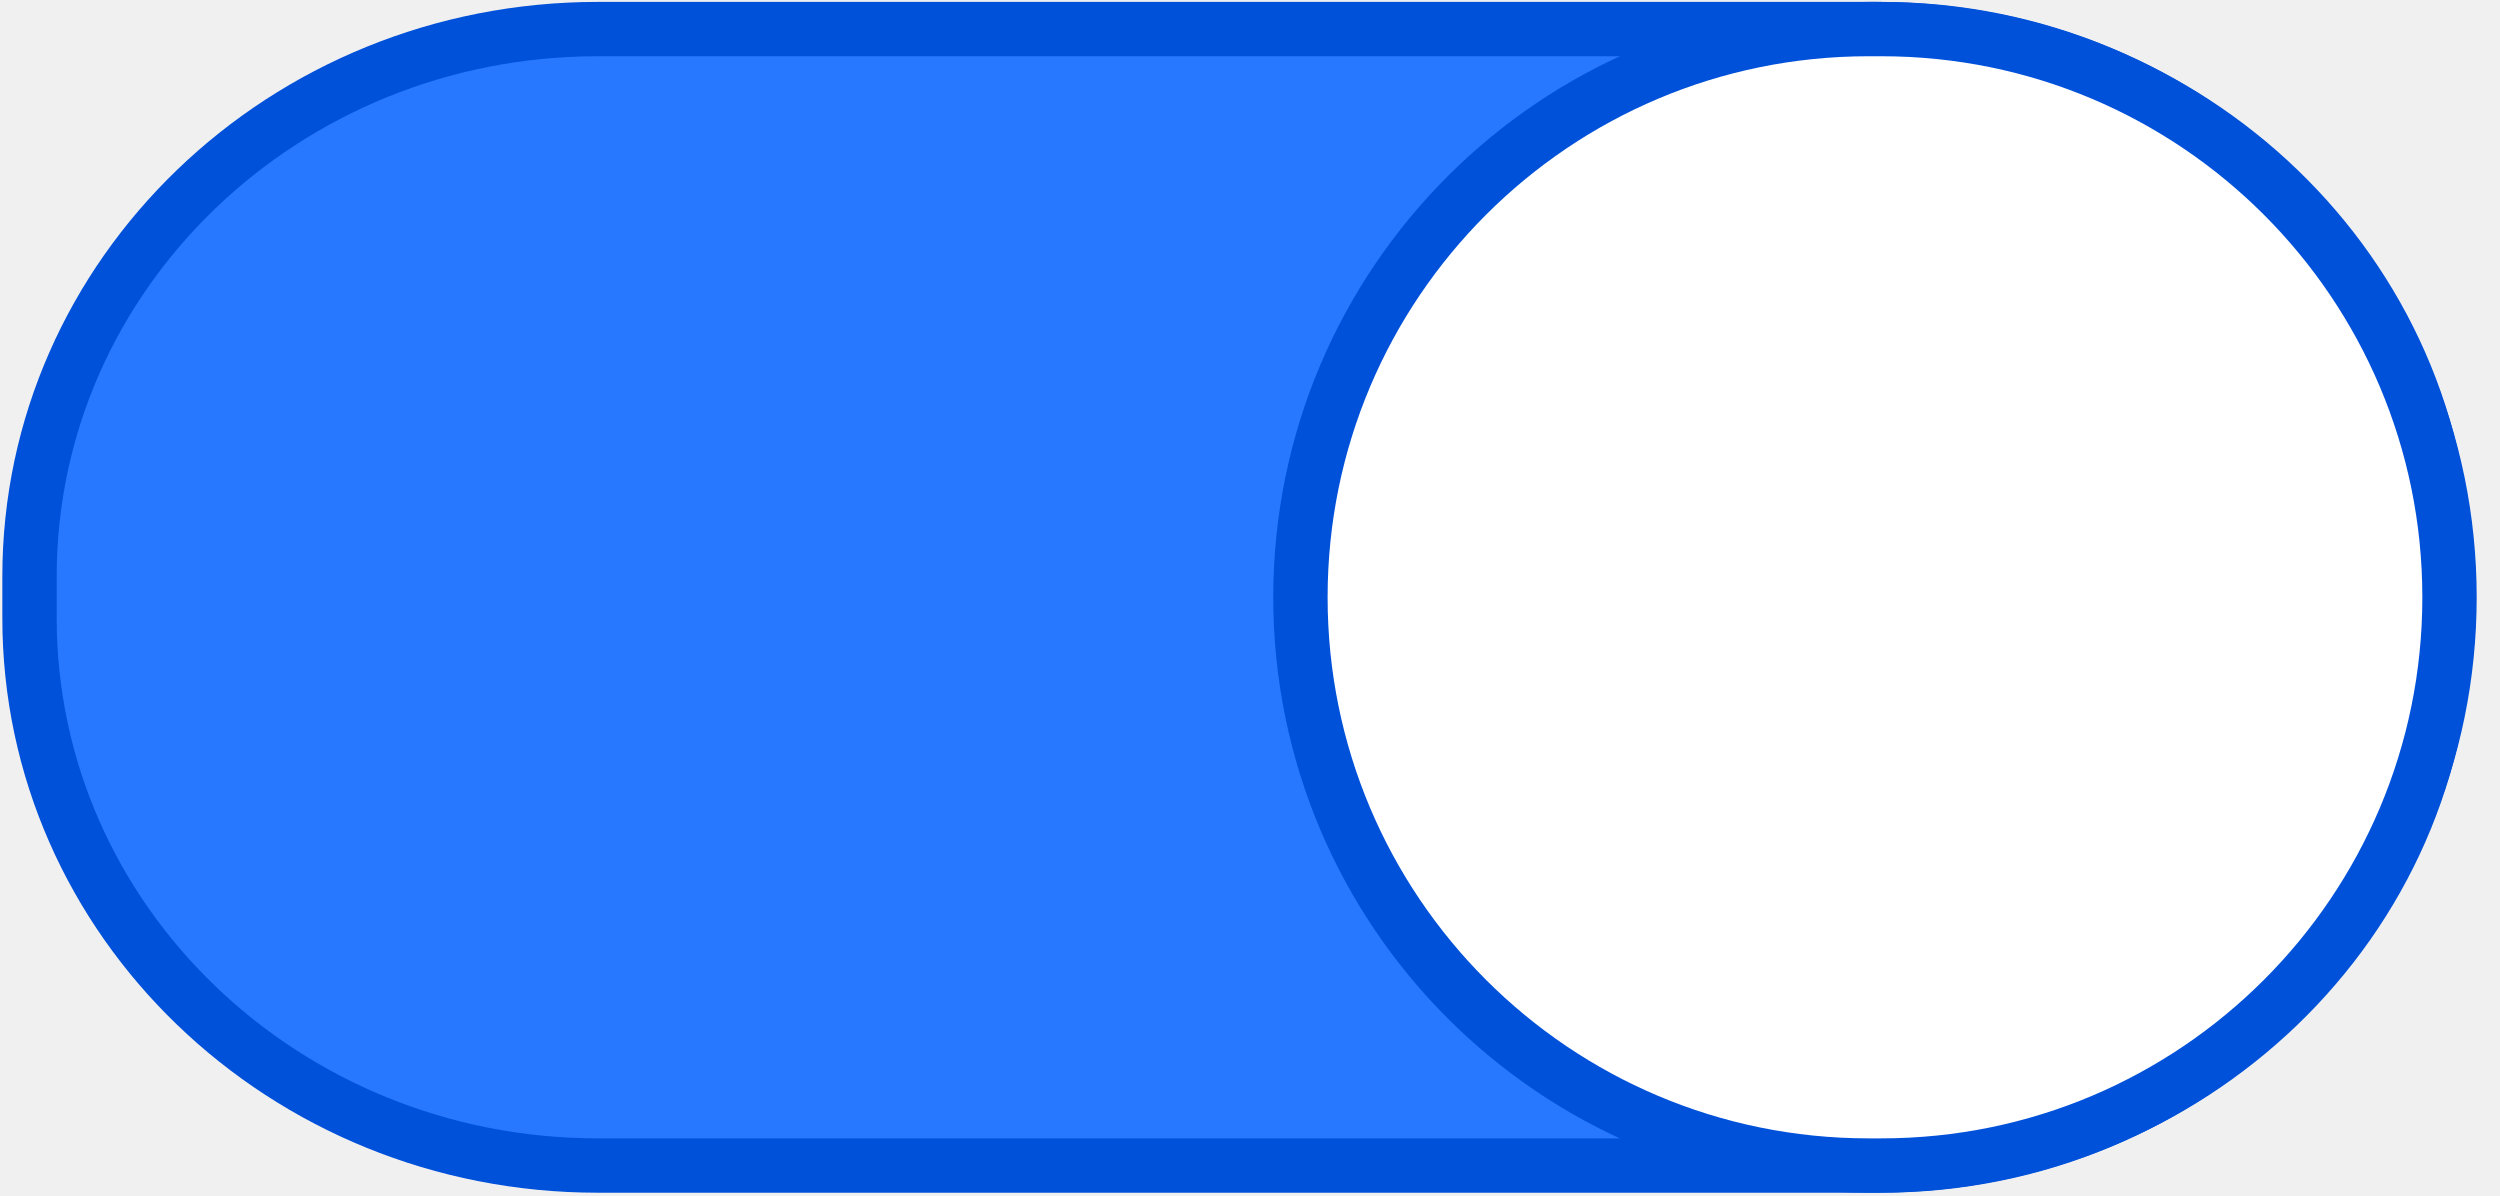
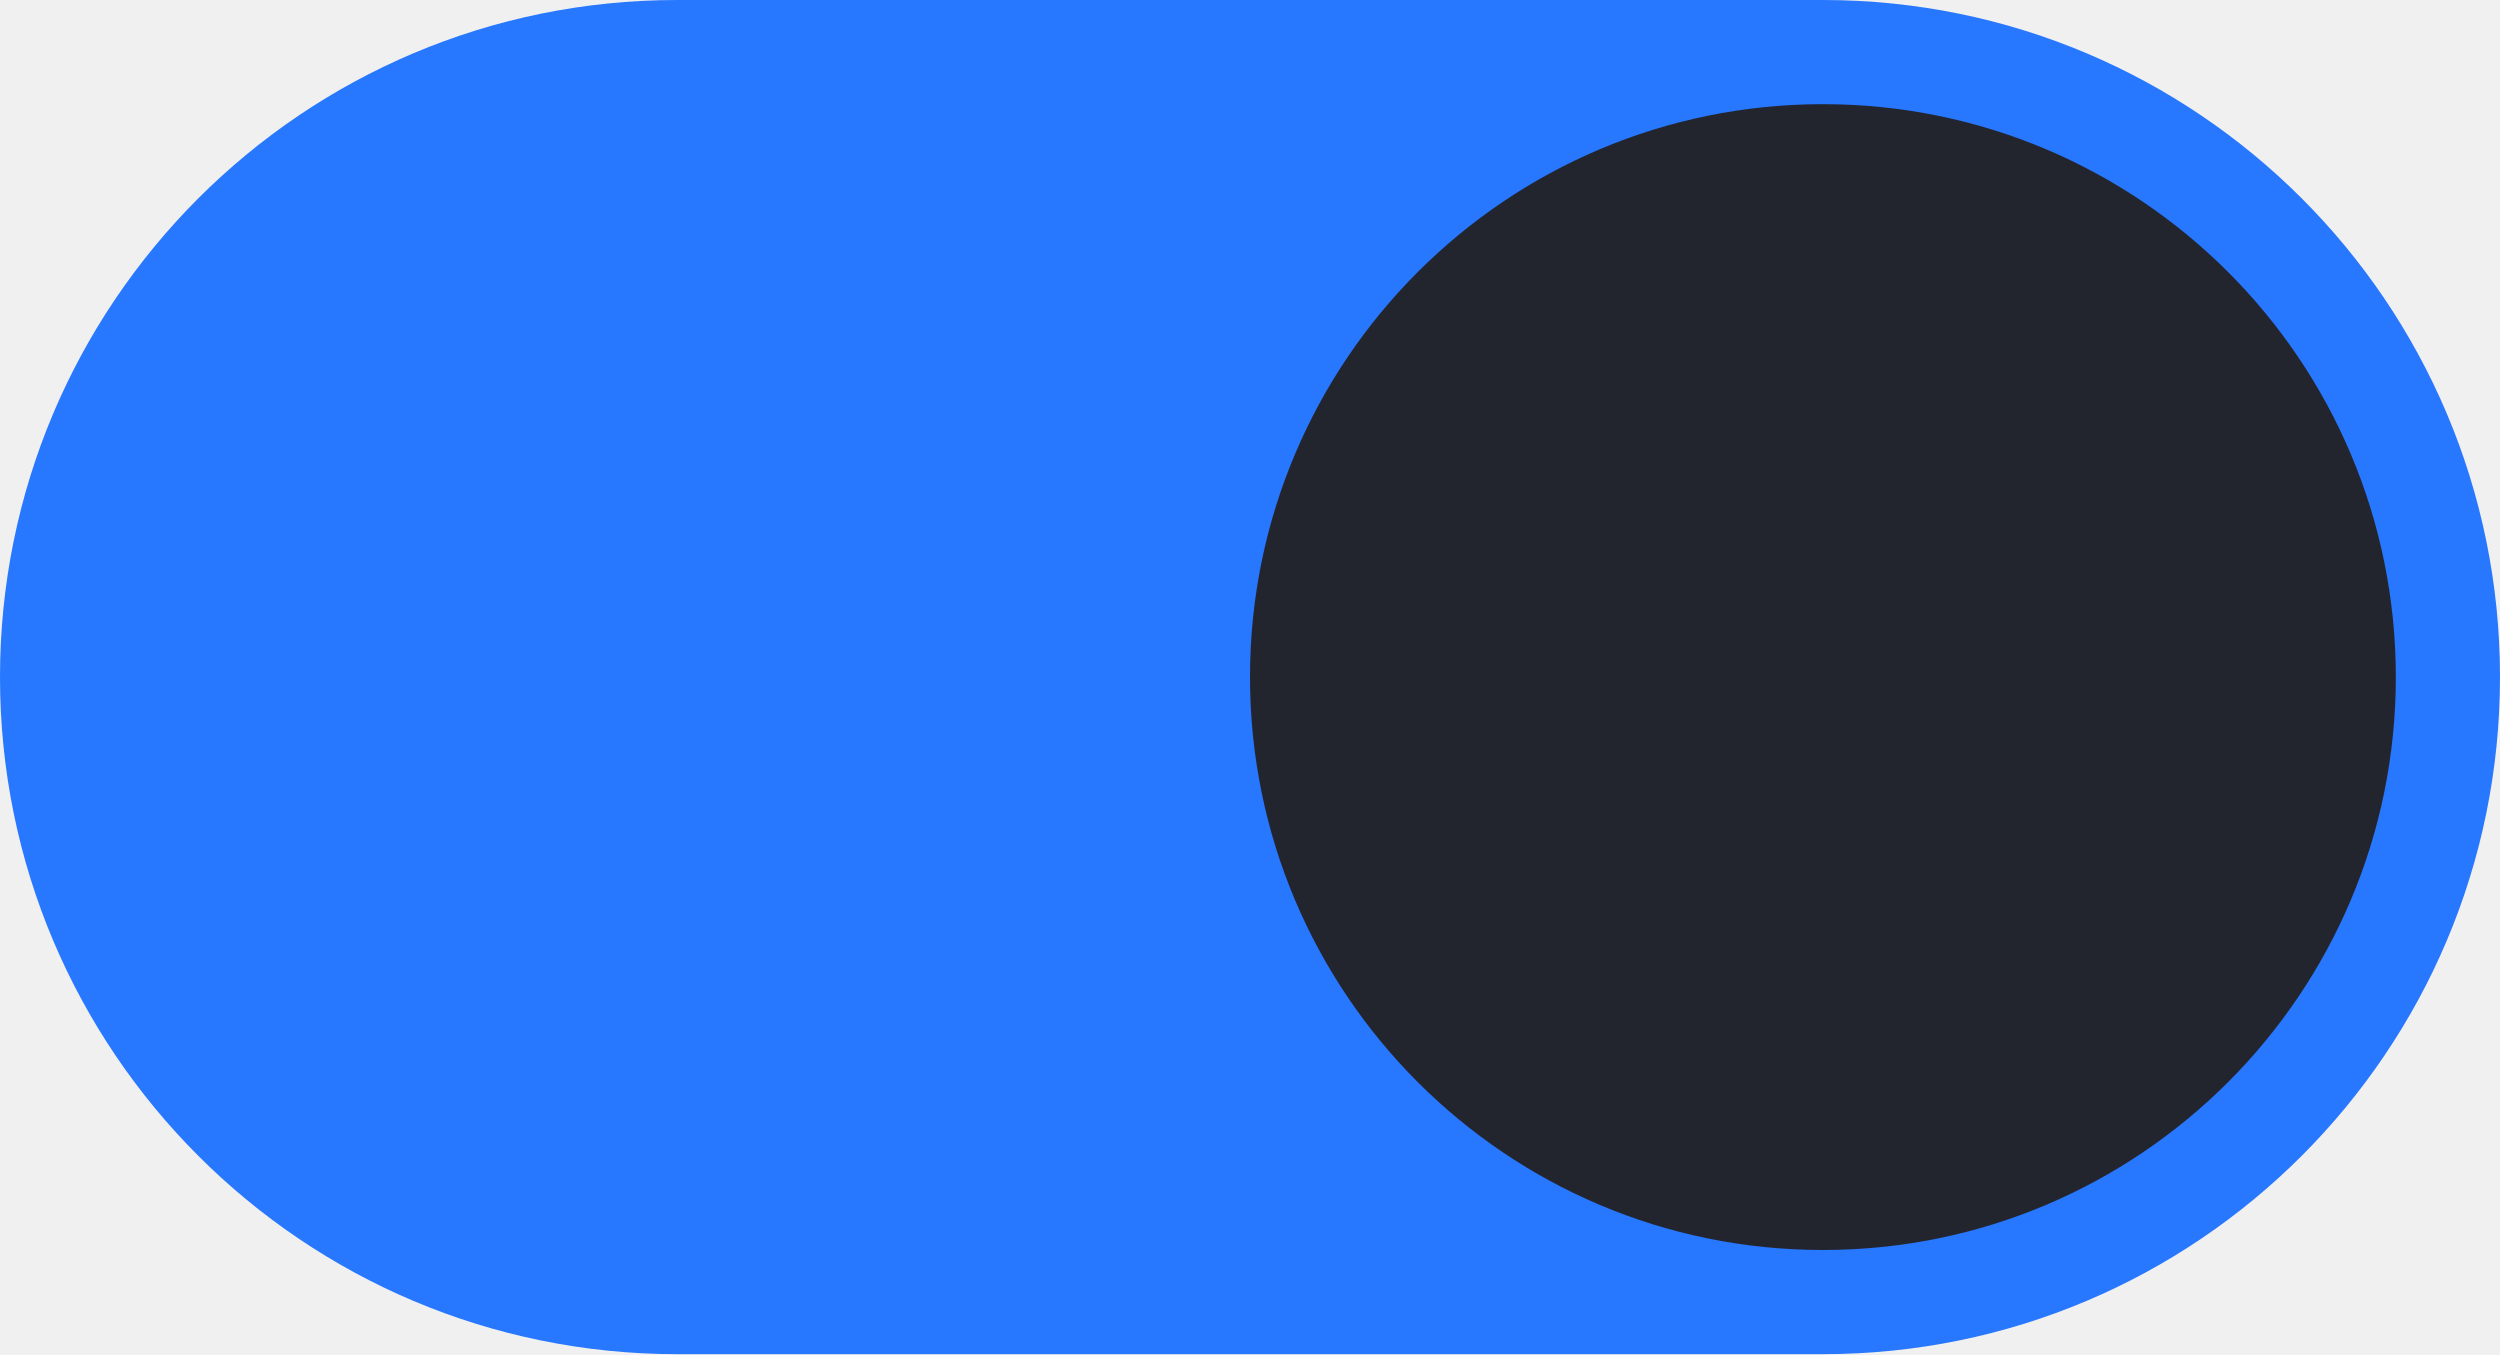
- <svg xmlns="http://www.w3.org/2000/svg" version="1.1" viewBox="0 0 46 22">
-   <rect transform="scale(-1,1)" x="-44.989" y=".535" width="44.446" height="20.911" rx="10.455" ry="10.073" style="fill:#2777ff;stroke-linecap:round;stroke-linejoin:round;stroke:#0051da" />
-   <rect transform="scale(-1,1)" x="-45.071" y=".535" width="21.143" height="20.911" rx="10.455" ry="10.455" style="fill:#fff;stroke-linecap:round;stroke-linejoin:round;stroke:#0051da" />
+ <svg xmlns="http://www.w3.org/2000/svg" version="1.1" viewBox="0 0 48 26">
+   <g transform="translate(0 -291.18)">
+     <rect y="291.18" width="48" height="26" rx="13" ry="13" fill="#3081e3" style="fill:#2777ff" />
+     <rect x="24" y="293.18" width="22" height="22" rx="11" ry="11" fill="#f8f7f7" style="fill:#23252e" />
+   </g>
</svg>
